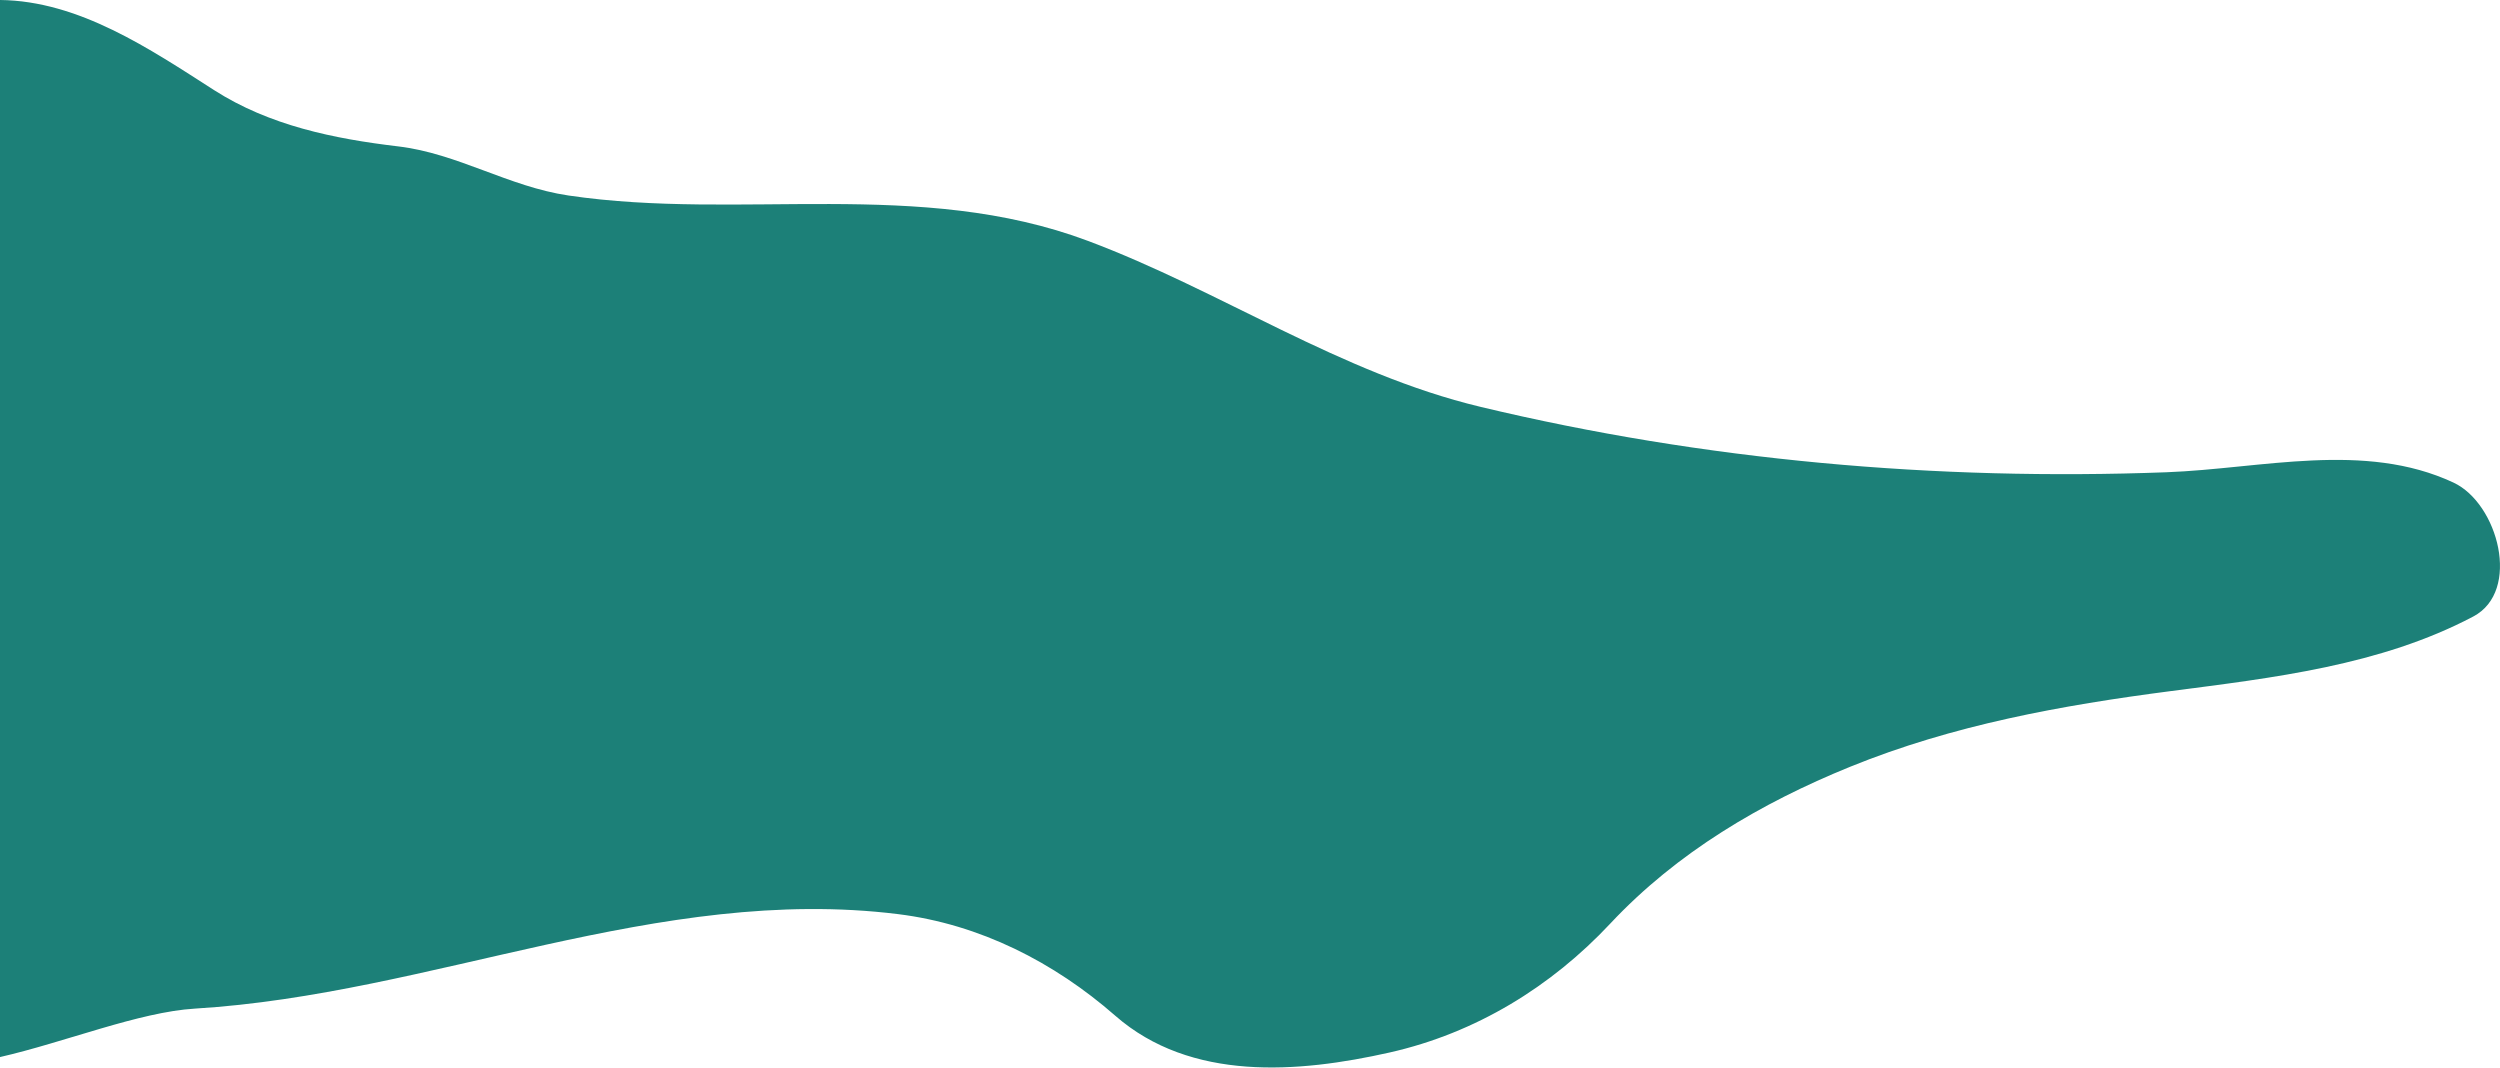
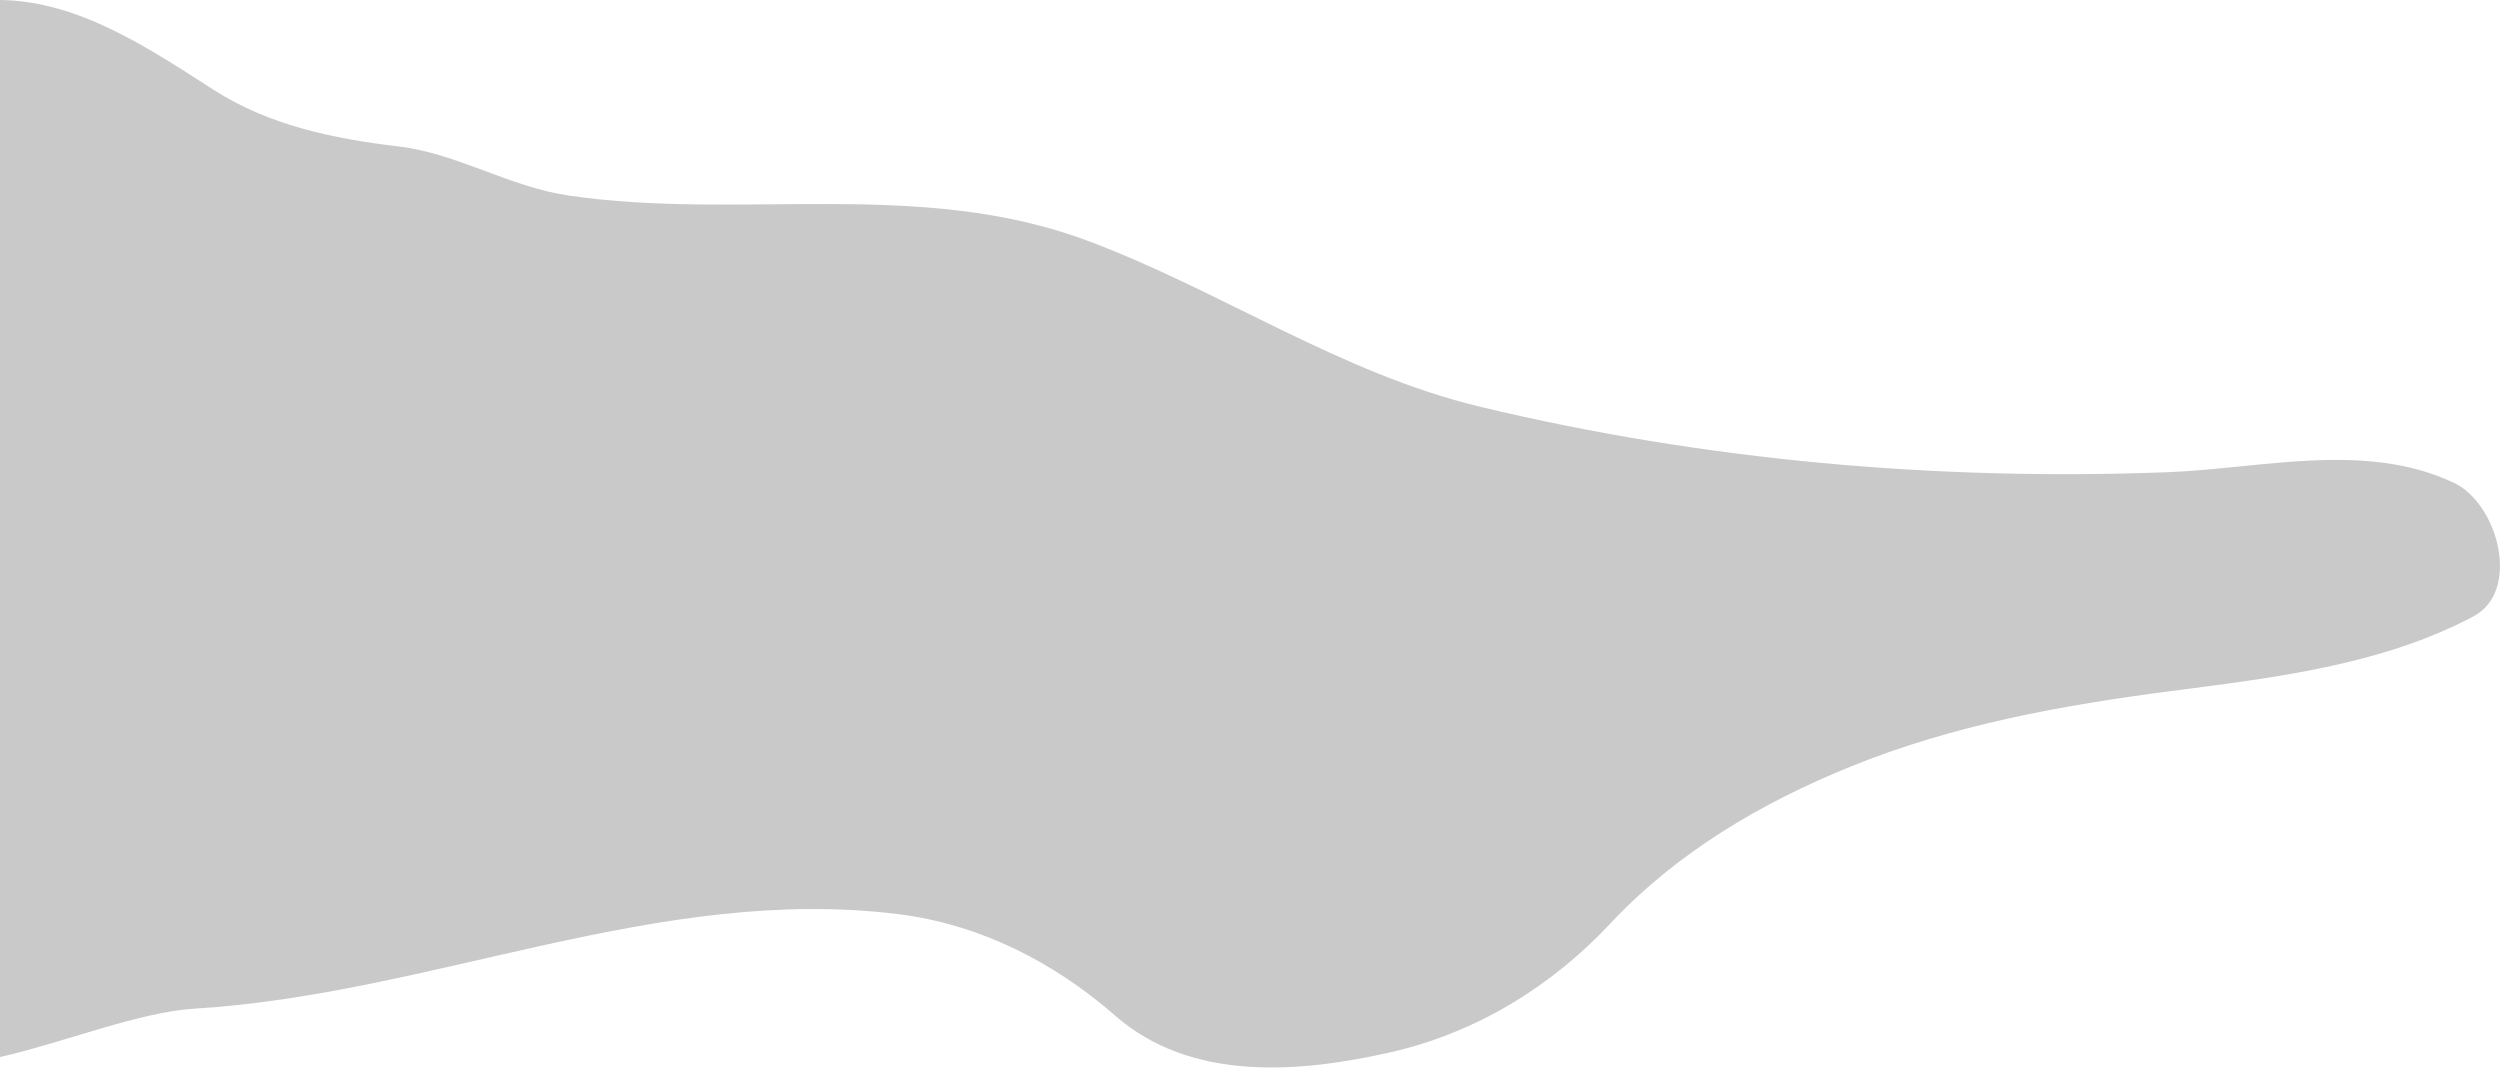
<svg xmlns="http://www.w3.org/2000/svg" width="338.722" height="144.632" viewBox="0 0 89.62 38.267" version="1.1" id="svg5">
  <defs id="defs2" />
  <g id="layer2" transform="translate(0.8898682,-82.2725)">
-     <path id="path1518" style="display:inline;fill:#1c8078;stroke-width:0;stroke-linecap:round;stroke-linejoin:round;fill-opacity:1" d="m -0.89,82.272 v 37.894 c 2.311,-0.528 4.987,-1.616 6.987,-1.737 8.501,-0.515 16.606,-4.454 25.208,-3.387 2.935,0.364 5.593,1.725 7.784,3.641 2.71,2.37 6.564,2.056 9.833,1.32 3.094,-0.697 5.795,-2.36 7.914,-4.623 2.392,-2.554 5.407,-4.323 8.597,-5.62 3.69,-1.501 7.582,-2.204 11.494,-2.713 3.676,-0.479 7.515,-0.916 10.845,-2.674 1.725,-0.91 0.893,-4.052 -0.71,-4.801 C 83.865,98.079 80.184,99.074 76.772,99.202 68.54,99.511 60.215,98.782 52.178,96.856 47.162,95.654 42.888,92.699 38.114,90.909 32.069,88.641 25.664,90.193 19.49,89.281 17.344,88.965 15.516,87.774 13.389,87.521 11.067,87.245 8.767,86.772 6.783,85.502 4.479,84.026 1.946,82.304 -0.89,82.272 Z" />
+     <path id="path1518" style="display:inline;fill:#c8c8c8;stroke-width:0;stroke-linecap:round;stroke-linejoin:round;fill-opacity:0.988" d="m -0.89,82.272 v 37.894 c 2.311,-0.528 4.987,-1.616 6.987,-1.737 8.501,-0.515 16.606,-4.454 25.208,-3.387 2.935,0.364 5.593,1.725 7.784,3.641 2.71,2.37 6.564,2.056 9.833,1.32 3.094,-0.697 5.795,-2.36 7.914,-4.623 2.392,-2.554 5.407,-4.323 8.597,-5.62 3.69,-1.501 7.582,-2.204 11.494,-2.713 3.676,-0.479 7.515,-0.916 10.845,-2.674 1.725,-0.91 0.893,-4.052 -0.71,-4.801 C 83.865,98.079 80.184,99.074 76.772,99.202 68.54,99.511 60.215,98.782 52.178,96.856 47.162,95.654 42.888,92.699 38.114,90.909 32.069,88.641 25.664,90.193 19.49,89.281 17.344,88.965 15.516,87.774 13.389,87.521 11.067,87.245 8.767,86.772 6.783,85.502 4.479,84.026 1.946,82.304 -0.89,82.272 Z" />
  </g>
</svg>
